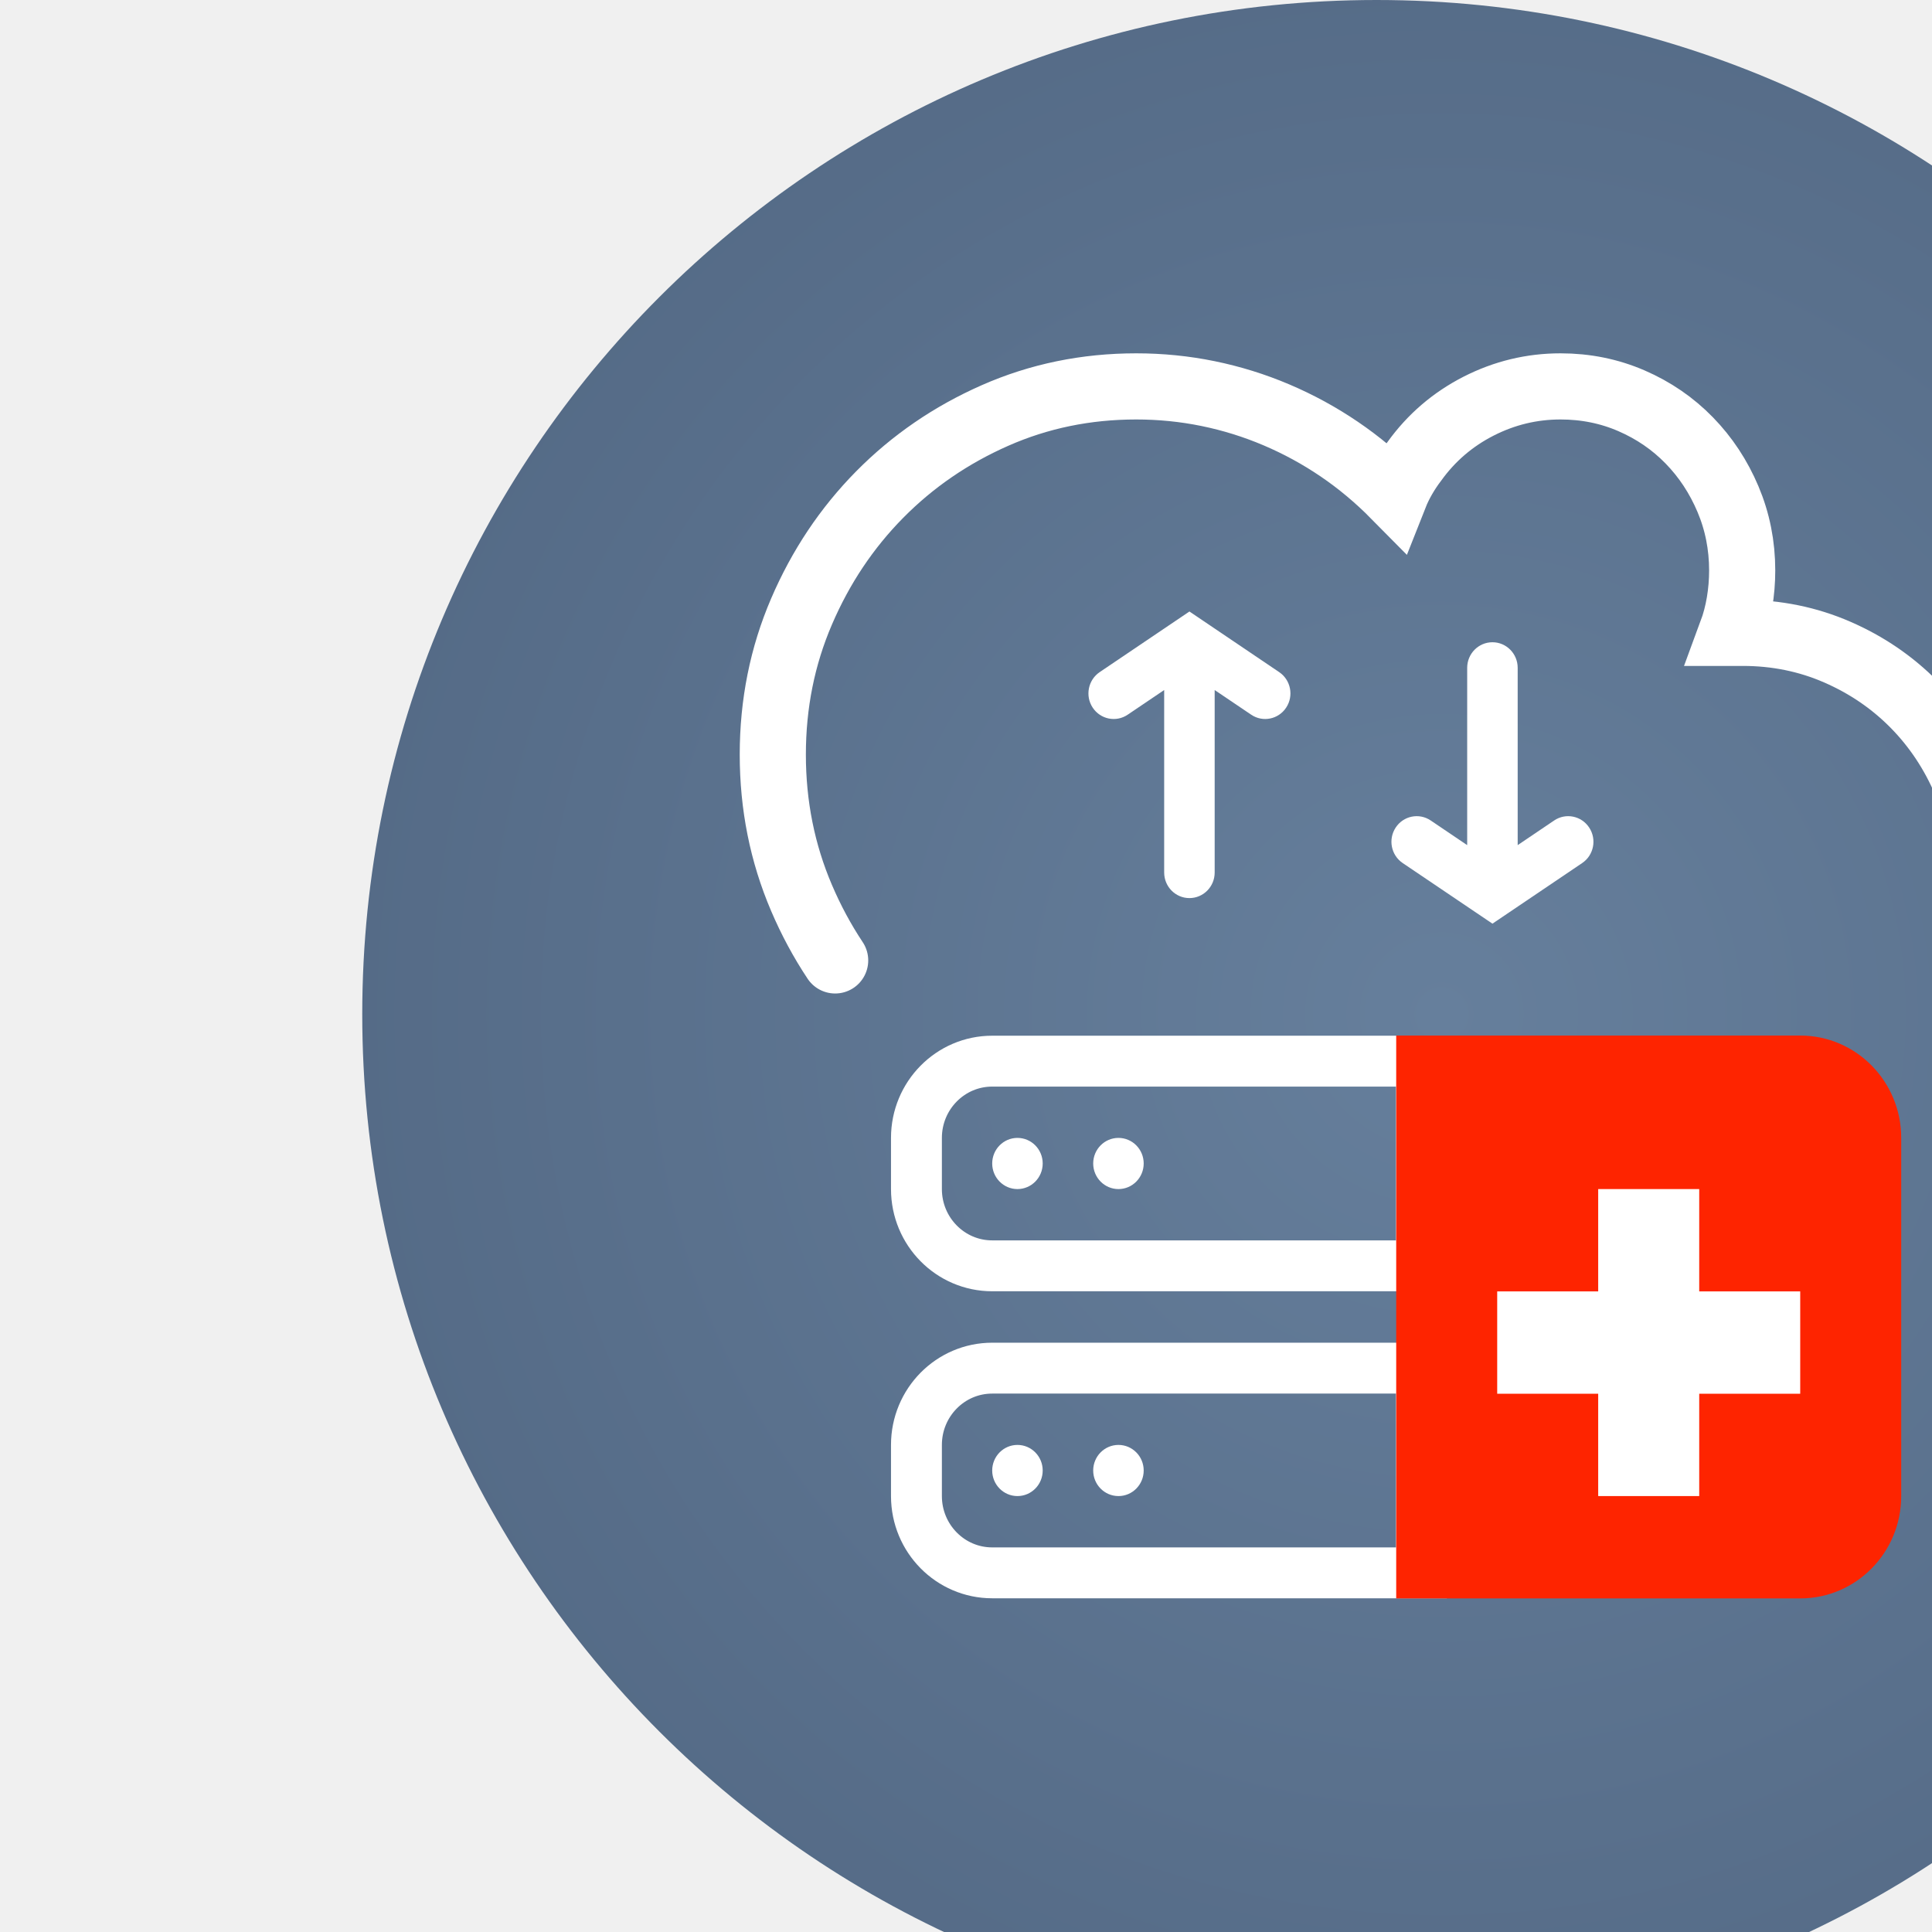
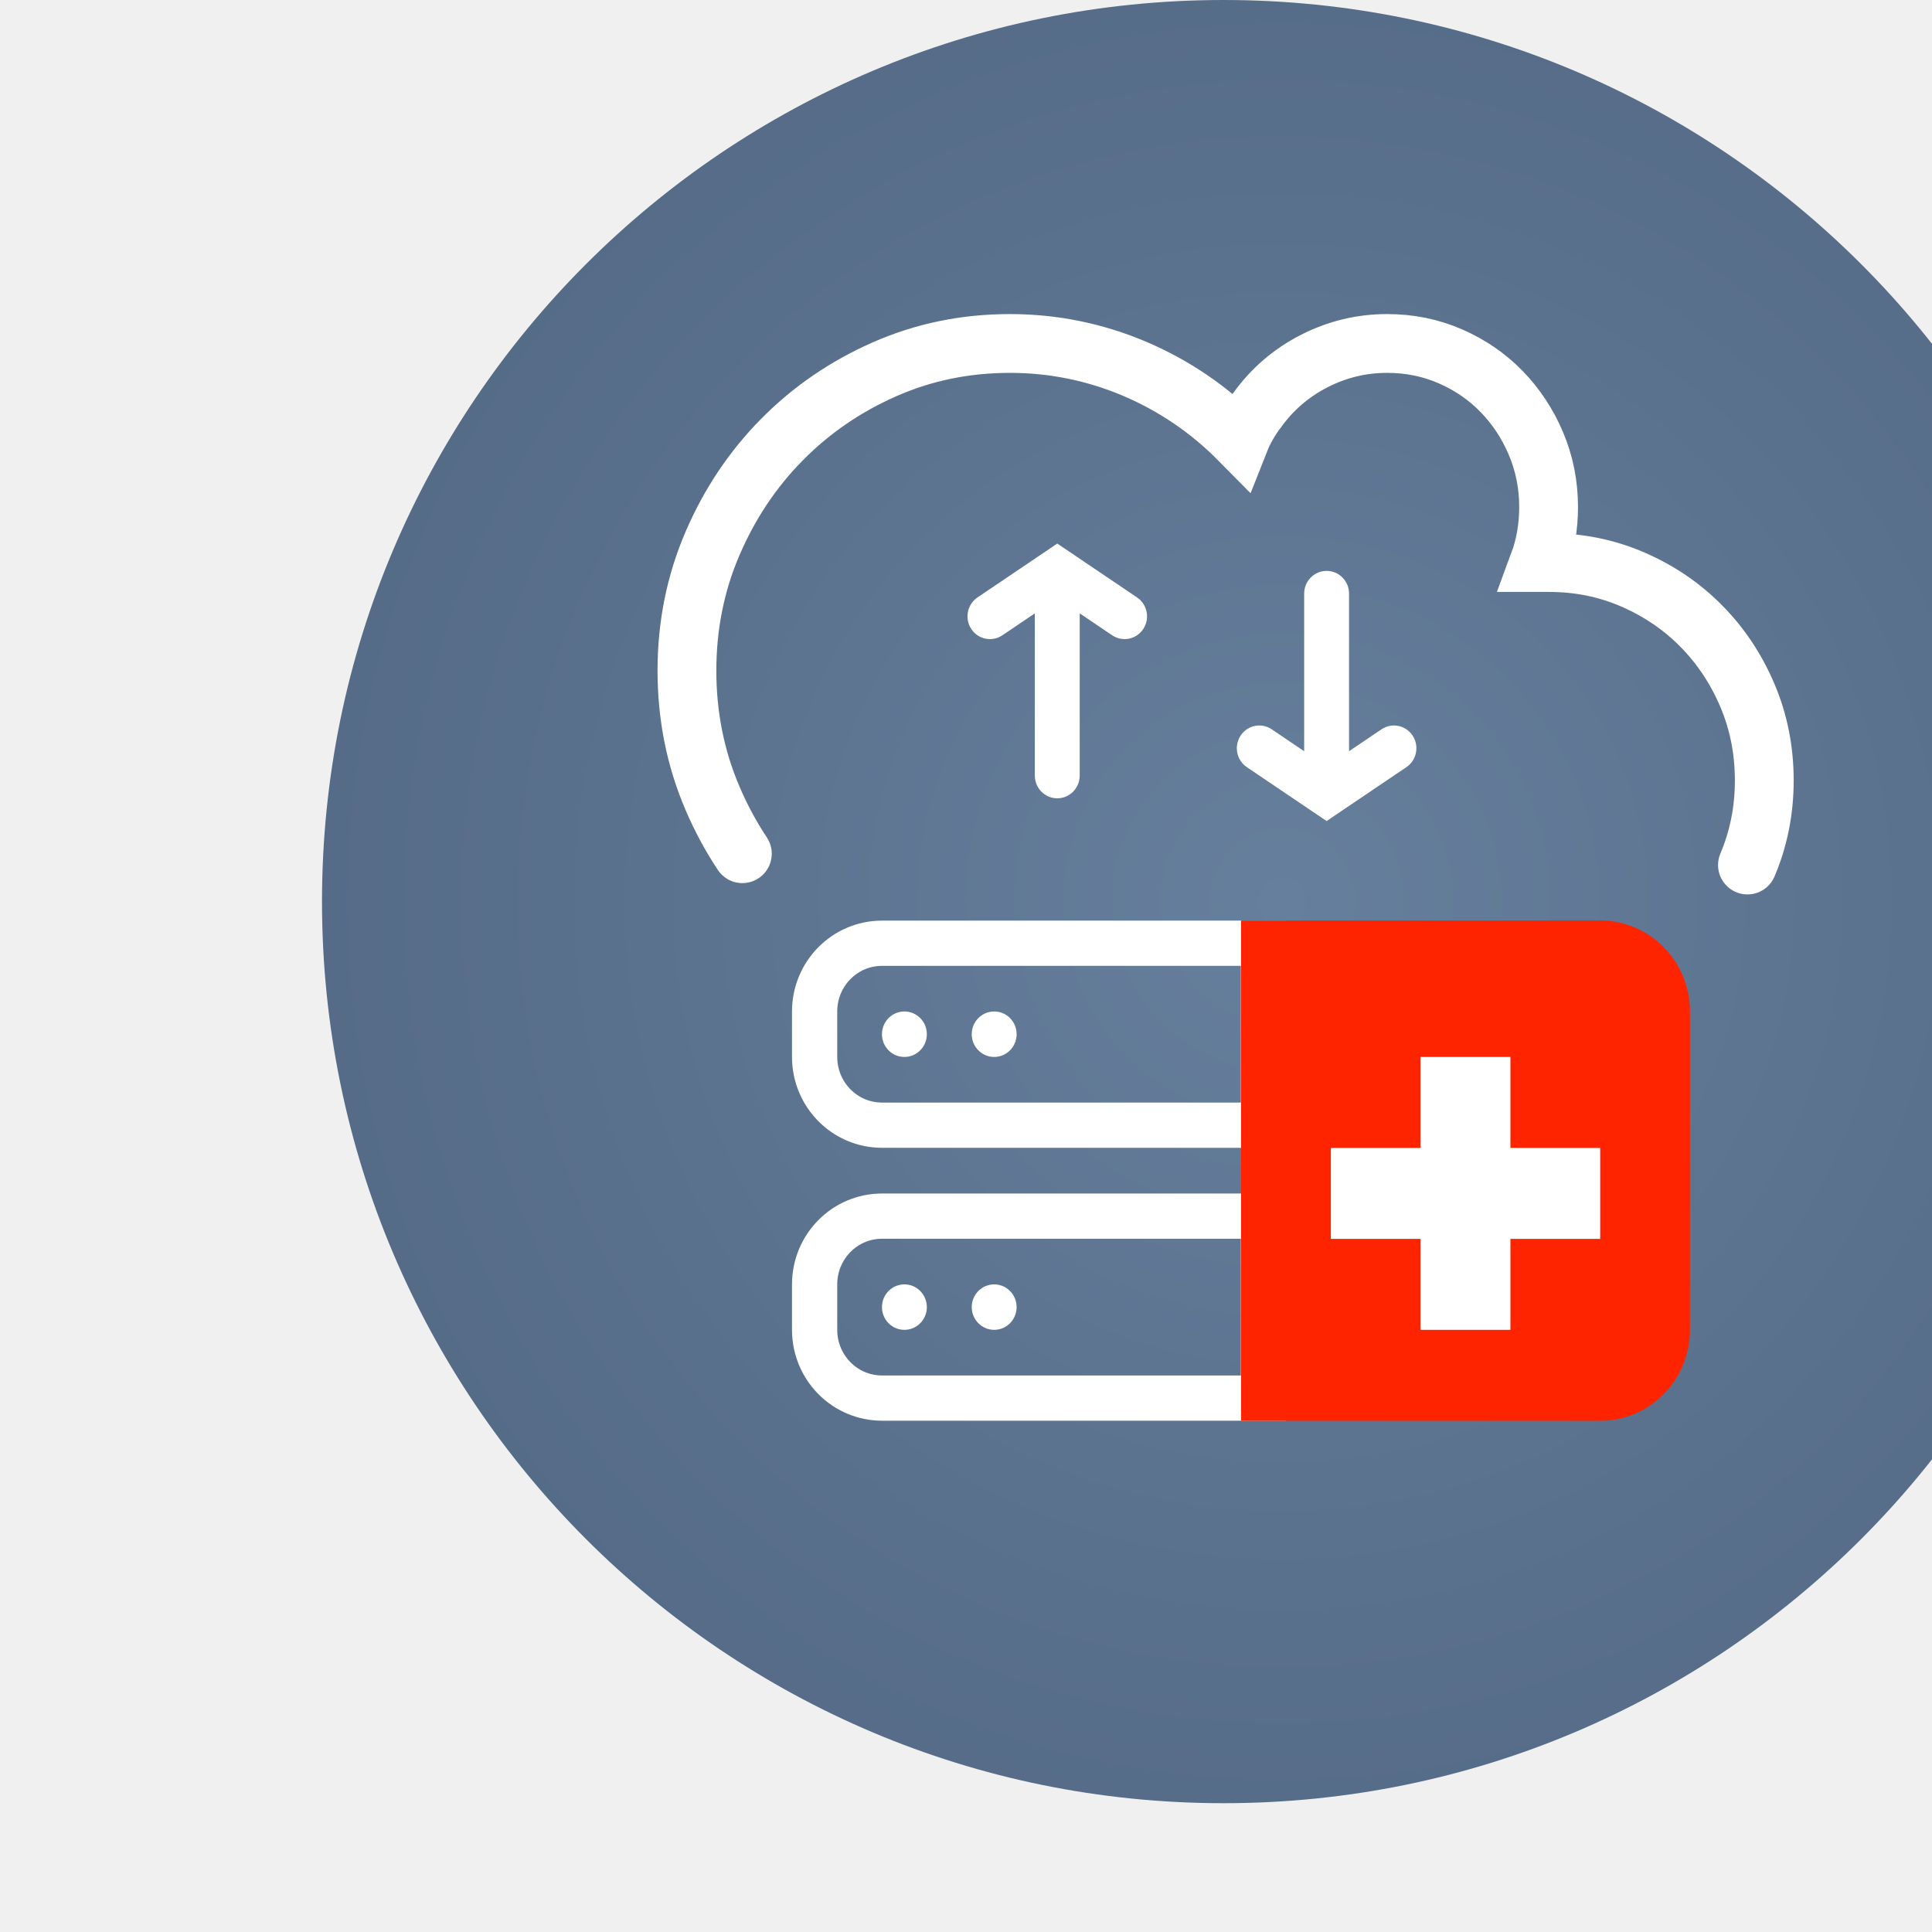
- <svg xmlns="http://www.w3.org/2000/svg" width="80px" height="80px" viewBox="0 0 80 80" version="1.1">
+ <svg xmlns="http://www.w3.org/2000/svg" width="90px" height="90px" viewBox="0 0 90 90" version="1.1">
  <defs>
    <radialGradient cx="53.235%" cy="50%" fx="53.235%" fy="50%" r="134.727%" id="radialGradient-1">
      <stop stop-color="#667F9C" offset="0%" />
      <stop stop-color="#3B4D67" offset="100%" />
    </radialGradient>
  </defs>
  <g id="Page-1" stroke="none" stroke-width="1" fill="none" fill-rule="evenodd">
    <g id="Group-4">
      <path d="M5.891,106.179 C7.313,106.179 8.44,105.859 9.27,105.219 C10.101,104.579 10.516,103.717 10.516,102.634 C10.516,101.967 10.373,101.386 10.087,100.889 C9.801,100.392 9.352,99.951 8.739,99.567 C8.126,99.183 7.313,98.841 6.302,98.541 C5.29,98.24 4.564,97.93 4.123,97.612 C3.683,97.294 3.462,96.896 3.462,96.42 C3.462,95.855 3.666,95.414 4.074,95.099 C4.482,94.783 5.055,94.626 5.793,94.626 C6.584,94.626 7.193,94.818 7.619,95.201 C8.044,95.585 8.257,96.117 8.257,96.795 L8.257,96.795 L10.507,96.795 C10.507,96.045 10.304,95.362 9.9,94.746 C9.495,94.13 8.938,93.655 8.23,93.322 C7.522,92.989 6.715,92.822 5.811,92.822 C4.448,92.822 3.339,93.161 2.485,93.84 C1.631,94.518 1.204,95.381 1.204,96.429 C1.204,97.625 1.796,98.596 2.98,99.34 C3.599,99.727 4.433,100.078 5.48,100.393 C6.528,100.709 7.252,101.021 7.654,101.331 C8.056,101.64 8.257,102.081 8.257,102.652 C8.257,103.176 8.059,103.597 7.663,103.915 C7.267,104.234 6.677,104.393 5.891,104.393 C4.98,104.393 4.281,104.191 3.793,103.786 C3.305,103.381 3.061,102.81 3.061,102.072 L3.061,102.072 L0.802,102.072 C0.802,102.887 1.021,103.601 1.458,104.214 C1.896,104.827 2.509,105.308 3.297,105.656 C4.086,106.004 4.951,106.179 5.891,106.179 Z M15.899,106 L17.935,99.366 L20.006,106 L21.792,106 L24.426,96.34 L22.31,96.34 L20.774,103.009 L18.765,96.34 L17.131,96.34 L15.149,102.938 L13.587,96.34 L11.471,96.34 L14.114,106 L15.899,106 Z M27.104,94.974 C27.497,94.974 27.801,94.865 28.015,94.648 C28.229,94.431 28.336,94.158 28.336,93.831 C28.336,93.498 28.229,93.221 28.015,93.001 C27.801,92.78 27.497,92.67 27.104,92.67 C26.711,92.67 26.409,92.78 26.198,93.001 C25.987,93.221 25.881,93.498 25.881,93.831 C25.881,94.158 25.987,94.431 26.198,94.648 C26.409,94.865 26.711,94.974 27.104,94.974 Z M28.184,106 L28.184,96.34 L26.015,96.34 L26.015,106 L28.184,106 Z M34.184,106.179 C35.351,106.179 36.294,105.909 37.014,105.371 C37.735,104.832 38.095,104.128 38.095,103.259 C38.095,102.741 37.977,102.301 37.742,101.938 C37.507,101.575 37.147,101.264 36.662,101.005 C36.177,100.746 35.509,100.523 34.657,100.335 C33.806,100.148 33.241,99.962 32.961,99.777 C32.681,99.593 32.541,99.334 32.541,99 C32.541,98.631 32.692,98.337 32.992,98.116 C33.293,97.896 33.681,97.786 34.157,97.786 C34.669,97.786 35.08,97.925 35.389,98.201 C35.699,98.478 35.854,98.825 35.854,99.241 L35.854,99.241 L38.023,99.241 C38.023,98.331 37.668,97.59 36.956,97.018 C36.245,96.447 35.312,96.161 34.157,96.161 C33.074,96.161 32.181,96.441 31.479,97 C30.777,97.56 30.425,98.256 30.425,99.09 C30.425,100.084 30.967,100.843 32.05,101.366 C32.544,101.604 33.16,101.801 33.898,101.956 C34.637,102.11 35.165,102.289 35.483,102.491 C35.802,102.694 35.961,102.988 35.961,103.375 C35.961,103.726 35.812,104.011 35.514,104.228 C35.217,104.445 34.782,104.554 34.211,104.554 C33.622,104.554 33.149,104.415 32.791,104.138 C32.434,103.862 32.241,103.467 32.211,102.956 L32.211,102.956 L30.104,102.956 C30.104,103.533 30.277,104.072 30.622,104.572 C30.967,105.071 31.449,105.464 32.068,105.75 C32.687,106.036 33.393,106.179 34.184,106.179 Z M43.621,106.179 C44.788,106.179 45.731,105.909 46.451,105.371 C47.172,104.832 47.532,104.128 47.532,103.259 C47.532,102.741 47.414,102.301 47.179,101.938 C46.944,101.575 46.584,101.264 46.099,101.005 C45.614,100.746 44.946,100.523 44.094,100.335 C43.243,100.148 42.678,99.962 42.398,99.777 C42.118,99.593 41.978,99.334 41.978,99 C41.978,98.631 42.129,98.337 42.429,98.116 C42.73,97.896 43.118,97.786 43.594,97.786 C44.106,97.786 44.517,97.925 44.827,98.201 C45.136,98.478 45.291,98.825 45.291,99.241 L45.291,99.241 L47.46,99.241 C47.46,98.331 47.105,97.59 46.393,97.018 C45.682,96.447 44.749,96.161 43.594,96.161 C42.511,96.161 41.618,96.441 40.916,97 C40.214,97.56 39.862,98.256 39.862,99.09 C39.862,100.084 40.404,100.843 41.487,101.366 C41.981,101.604 42.597,101.801 43.336,101.956 C44.074,102.11 44.602,102.289 44.92,102.491 C45.239,102.694 45.398,102.988 45.398,103.375 C45.398,103.726 45.249,104.011 44.951,104.228 C44.654,104.445 44.219,104.554 43.648,104.554 C43.059,104.554 42.586,104.415 42.228,104.138 C41.871,103.862 41.678,103.467 41.648,102.956 L41.648,102.956 L39.541,102.956 C39.541,103.533 39.714,104.072 40.059,104.572 C40.404,105.071 40.886,105.464 41.505,105.75 C42.124,106.036 42.83,106.179 43.621,106.179 Z M58.924,106 C60.382,106 61.503,105.673 62.285,105.018 C63.068,104.363 63.459,103.426 63.459,102.206 C63.459,101.467 63.268,100.835 62.884,100.308 C62.5,99.782 61.957,99.423 61.254,99.232 C61.873,98.971 62.343,98.602 62.665,98.125 C62.986,97.649 63.147,97.114 63.147,96.518 C63.147,95.352 62.763,94.474 61.995,93.885 C61.227,93.295 60.108,93.001 58.638,93.001 L58.638,93.001 L54.183,93.001 L54.183,106 L58.924,106 Z M58.656,98.474 L56.442,98.474 L56.442,94.822 L58.638,94.822 C59.412,94.822 59.982,94.965 60.348,95.251 C60.714,95.536 60.897,96 60.897,96.643 C60.897,97.227 60.699,97.677 60.303,97.996 C59.908,98.314 59.359,98.474 58.656,98.474 L58.656,98.474 Z M58.951,104.197 L56.442,104.197 L56.442,100.134 L59.138,100.134 C60.519,100.164 61.21,100.854 61.21,102.206 C61.21,102.831 61.01,103.319 60.611,103.67 C60.213,104.021 59.659,104.197 58.951,104.197 L58.951,104.197 Z M68.495,106.179 C69.495,106.179 70.34,105.818 71.031,105.098 C71.102,105.515 71.185,105.815 71.281,106 L71.281,106 L73.495,106 L73.495,105.848 C73.251,105.33 73.129,104.637 73.129,103.768 L73.129,103.768 L73.129,99.411 C73.111,98.381 72.766,97.582 72.093,97.014 C71.42,96.445 70.519,96.161 69.388,96.161 C68.644,96.161 67.97,96.292 67.366,96.554 C66.761,96.816 66.284,97.178 65.933,97.639 C65.581,98.1 65.406,98.596 65.406,99.125 L65.406,99.125 L67.575,99.125 C67.575,98.744 67.733,98.43 68.049,98.183 C68.364,97.936 68.769,97.813 69.263,97.813 C69.834,97.813 70.26,97.963 70.54,98.264 C70.819,98.564 70.959,98.965 70.959,99.465 L70.959,99.465 L70.959,100.099 L69.629,100.099 C68.206,100.099 67.113,100.374 66.348,100.924 C65.583,101.475 65.2,102.265 65.2,103.295 C65.2,104.11 65.507,104.795 66.12,105.348 C66.733,105.902 67.525,106.179 68.495,106.179 Z M68.897,104.438 C68.432,104.438 68.062,104.314 67.785,104.067 C67.508,103.82 67.37,103.488 67.37,103.072 C67.37,102.56 67.572,102.164 67.977,101.884 C68.382,101.604 68.986,101.465 69.79,101.465 L69.79,101.465 L70.959,101.465 L70.959,103.286 C70.769,103.637 70.484,103.917 70.106,104.125 C69.729,104.333 69.325,104.438 68.897,104.438 Z M79.396,106.179 C80.093,106.179 80.741,106.027 81.343,105.723 C81.944,105.42 82.42,105.007 82.771,104.487 C83.122,103.966 83.31,103.405 83.334,102.804 L83.334,102.804 L81.289,102.804 C81.265,103.268 81.075,103.658 80.718,103.973 C80.36,104.289 79.911,104.447 79.369,104.447 C78.655,104.447 78.109,104.189 77.731,103.674 C77.353,103.159 77.164,102.378 77.164,101.331 L77.164,101.331 L77.164,100.982 C77.17,99.947 77.364,99.174 77.744,98.666 C78.125,98.157 78.667,97.902 79.369,97.902 C79.917,97.902 80.368,98.081 80.722,98.438 C81.076,98.795 81.265,99.25 81.289,99.804 L81.289,99.804 L83.334,99.804 C83.298,98.715 82.918,97.835 82.195,97.166 C81.472,96.496 80.536,96.161 79.387,96.161 C78.03,96.161 76.959,96.603 76.173,97.487 C75.387,98.371 74.995,99.548 74.995,101.018 L74.995,101.018 L74.995,101.241 C74.995,102.783 75.39,103.991 76.182,104.866 C76.974,105.741 78.045,106.179 79.396,106.179 Z M87.146,106 L87.146,102.848 L88.11,101.857 L90.976,106 L93.485,106 L89.512,100.366 L93.101,96.34 L90.494,96.34 L87.824,99.349 L87.146,100.197 L87.146,92.286 L84.976,92.286 L84.976,106 L87.146,106 Z M97.654,106.179 C98.827,106.179 99.731,105.804 100.368,105.054 L100.368,105.054 L100.422,106 L102.466,106 L102.466,96.34 L100.297,96.34 L100.297,103.277 C99.928,104.033 99.217,104.411 98.163,104.411 C97.145,104.411 96.636,103.798 96.636,102.572 L96.636,102.572 L96.636,96.34 L94.467,96.34 L94.467,102.598 C94.467,103.759 94.736,104.646 95.275,105.259 C95.814,105.872 96.607,106.179 97.654,106.179 Z M106.841,109.714 L106.841,105.134 C107.478,105.83 108.326,106.179 109.386,106.179 C110.529,106.179 111.439,105.734 112.118,104.844 C112.796,103.954 113.136,102.762 113.136,101.268 L113.136,101.268 L113.136,101.134 C113.136,99.575 112.801,98.356 112.131,97.478 C111.462,96.6 110.538,96.161 109.359,96.161 C108.264,96.161 107.398,96.548 106.761,97.322 L106.761,97.322 L106.672,96.34 L104.672,96.34 L104.672,109.714 L106.841,109.714 Z M108.77,104.447 C107.877,104.447 107.234,104.072 106.841,103.322 L106.841,103.322 L106.841,99.036 C107.228,98.304 107.865,97.938 108.752,97.938 C109.466,97.938 110.015,98.221 110.399,98.786 C110.783,99.352 110.975,100.116 110.975,101.081 C110.975,102.211 110.78,103.055 110.39,103.612 C110,104.168 109.46,104.447 108.77,104.447 Z" id="SwissBackup" fill="#FFFFFF" fill-rule="nonzero" />
      <circle id="Oval" fill="url(#radialGradient-1)" cx="57" cy="42" r="42" />
      <g id="Group" transform="translate(32, 16)">
        <g id="swiss-backup">
          <path d="M26.859,36.415 L26.859,27.94 L9.085,27.94 C7.353,27.94 5.948,29.363 5.948,31.118 L5.948,33.237 C5.948,34.992 7.353,36.415 9.085,36.415 L26.859,36.415 Z" id="Rectangle-7" stroke="#FFFFFF" stroke-width="2.107" stroke-linecap="round" />
          <path d="M10.13,33.237 C9.553,33.237 9.085,32.762 9.085,32.177 C9.085,31.592 9.553,31.118 10.13,31.118 C10.708,31.118 11.176,31.592 11.176,32.177 C11.176,32.762 10.708,33.237 10.13,33.237 Z M14.313,33.237 C13.735,33.237 13.267,32.762 13.267,32.177 C13.267,31.592 13.735,31.118 14.313,31.118 C14.89,31.118 15.358,31.592 15.358,32.177 C15.358,32.762 14.89,33.237 14.313,33.237 Z" id="Combined-Shape" fill="#FFFFFF" fill-rule="nonzero" />
          <path d="M26.859,49.128 L26.859,40.652 L9.085,40.652 C7.353,40.652 5.948,42.075 5.948,43.831 L5.948,45.949 C5.948,47.705 7.353,49.128 9.085,49.128 L26.859,49.128 Z" id="Rectangle-7" stroke="#FFFFFF" stroke-width="2.107" stroke-linecap="round" />
          <path d="M10.13,45.949 C9.553,45.949 9.085,45.475 9.085,44.89 C9.085,44.305 9.553,43.831 10.13,43.831 C10.708,43.831 11.176,44.305 11.176,44.89 C11.176,45.475 10.708,45.949 10.13,45.949 Z M14.313,45.949 C13.735,45.949 13.267,45.475 13.267,44.89 C13.267,44.305 13.735,43.831 14.313,43.831 C14.89,43.831 15.358,44.305 15.358,44.89 C15.358,45.475 14.89,45.949 14.313,45.949 Z" id="Combined-Shape" fill="#FFFFFF" fill-rule="nonzero" />
          <path d="M25.814,26.88 L42.543,26.88 C44.853,26.88 46.725,28.778 46.725,31.118 L46.725,45.949 C46.725,48.29 44.853,50.187 42.543,50.187 L25.814,50.187 L25.814,26.88 Z" id="Combined-Shape" fill="#FE2400" fill-rule="nonzero" />
          <path d="M2.582,23.769 C2.047,22.964 1.582,22.101 1.189,21.18 C0.396,19.326 0,17.348 0,15.245 C0,13.143 0.396,11.169 1.189,9.324 C1.981,7.478 3.059,5.864 4.423,4.482 C5.787,3.1 7.38,2.007 9.202,1.204 C11.023,0.401 12.972,0 15.046,0 C16.059,0 17.052,0.099 18.024,0.298 C18.996,0.497 19.939,0.79 20.854,1.179 C21.769,1.568 22.635,2.04 23.452,2.595 C24.269,3.149 25.036,3.791 25.755,4.519 C25.853,4.271 25.972,4.027 26.111,3.787 C26.249,3.547 26.4,3.319 26.564,3.104 C27.266,2.127 28.153,1.366 29.223,0.819 C30.293,0.273 31.424,0 32.617,0 C33.662,0 34.642,0.199 35.557,0.596 C36.472,0.993 37.269,1.539 37.947,2.235 C38.625,2.93 39.16,3.741 39.552,4.668 C39.944,5.595 40.14,6.58 40.14,7.623 C40.14,8.07 40.103,8.512 40.03,8.951 C39.956,9.39 39.846,9.808 39.699,10.205 L40.164,10.205 C41.553,10.205 42.856,10.47 44.073,11 C45.29,11.529 46.352,12.253 47.259,13.172 C48.165,14.091 48.88,15.167 49.403,16.4 C49.926,17.633 50.187,18.953 50.187,20.36 C50.187,21.751 49.926,23.063 49.403,24.296" id="cloud" stroke="#FFFFFF" stroke-width="2.739" stroke-linecap="round" />
          <path d="M28.753,18.995 L28.753,11.653 C28.753,11.068 29.221,10.594 29.799,10.594 C30.376,10.594 30.844,11.068 30.844,11.653 L30.844,18.995 L32.355,17.974 C32.836,17.649 33.485,17.781 33.805,18.268 C34.126,18.755 33.996,19.412 33.515,19.737 L29.799,22.247 L26.082,19.737 C25.601,19.412 25.472,18.755 25.792,18.268 C26.112,17.781 26.761,17.649 27.242,17.974 L28.753,18.995 Z" id="Combined-Shape" fill="#FFFFFF" fill-rule="nonzero" />
          <path d="M18.297,12.573 L18.297,20.129 C18.297,20.714 17.829,21.188 17.252,21.188 C16.674,21.188 16.206,20.714 16.206,20.129 L16.206,12.573 L14.695,13.594 C14.215,13.919 13.565,13.787 13.245,13.3 C12.925,12.814 13.055,12.156 13.535,11.831 L17.252,9.321 L20.968,11.831 C21.449,12.156 21.579,12.814 21.258,13.3 C20.938,13.787 20.289,13.919 19.809,13.594 L18.297,12.573 Z" id="Combined-Shape" fill="#FFFFFF" fill-rule="nonzero" />
          <polygon id="Combined-Shape-path" fill="#FFFFFF" fill-rule="nonzero" points="29.996 37.474 29.996 41.712 34.178 41.712 34.178 45.949 38.361 45.949 38.361 41.712 42.543 41.712 42.543 37.474 38.361 37.474 38.361 33.237 34.178 33.237 34.178 37.474" />
        </g>
      </g>
    </g>
  </g>
</svg>
